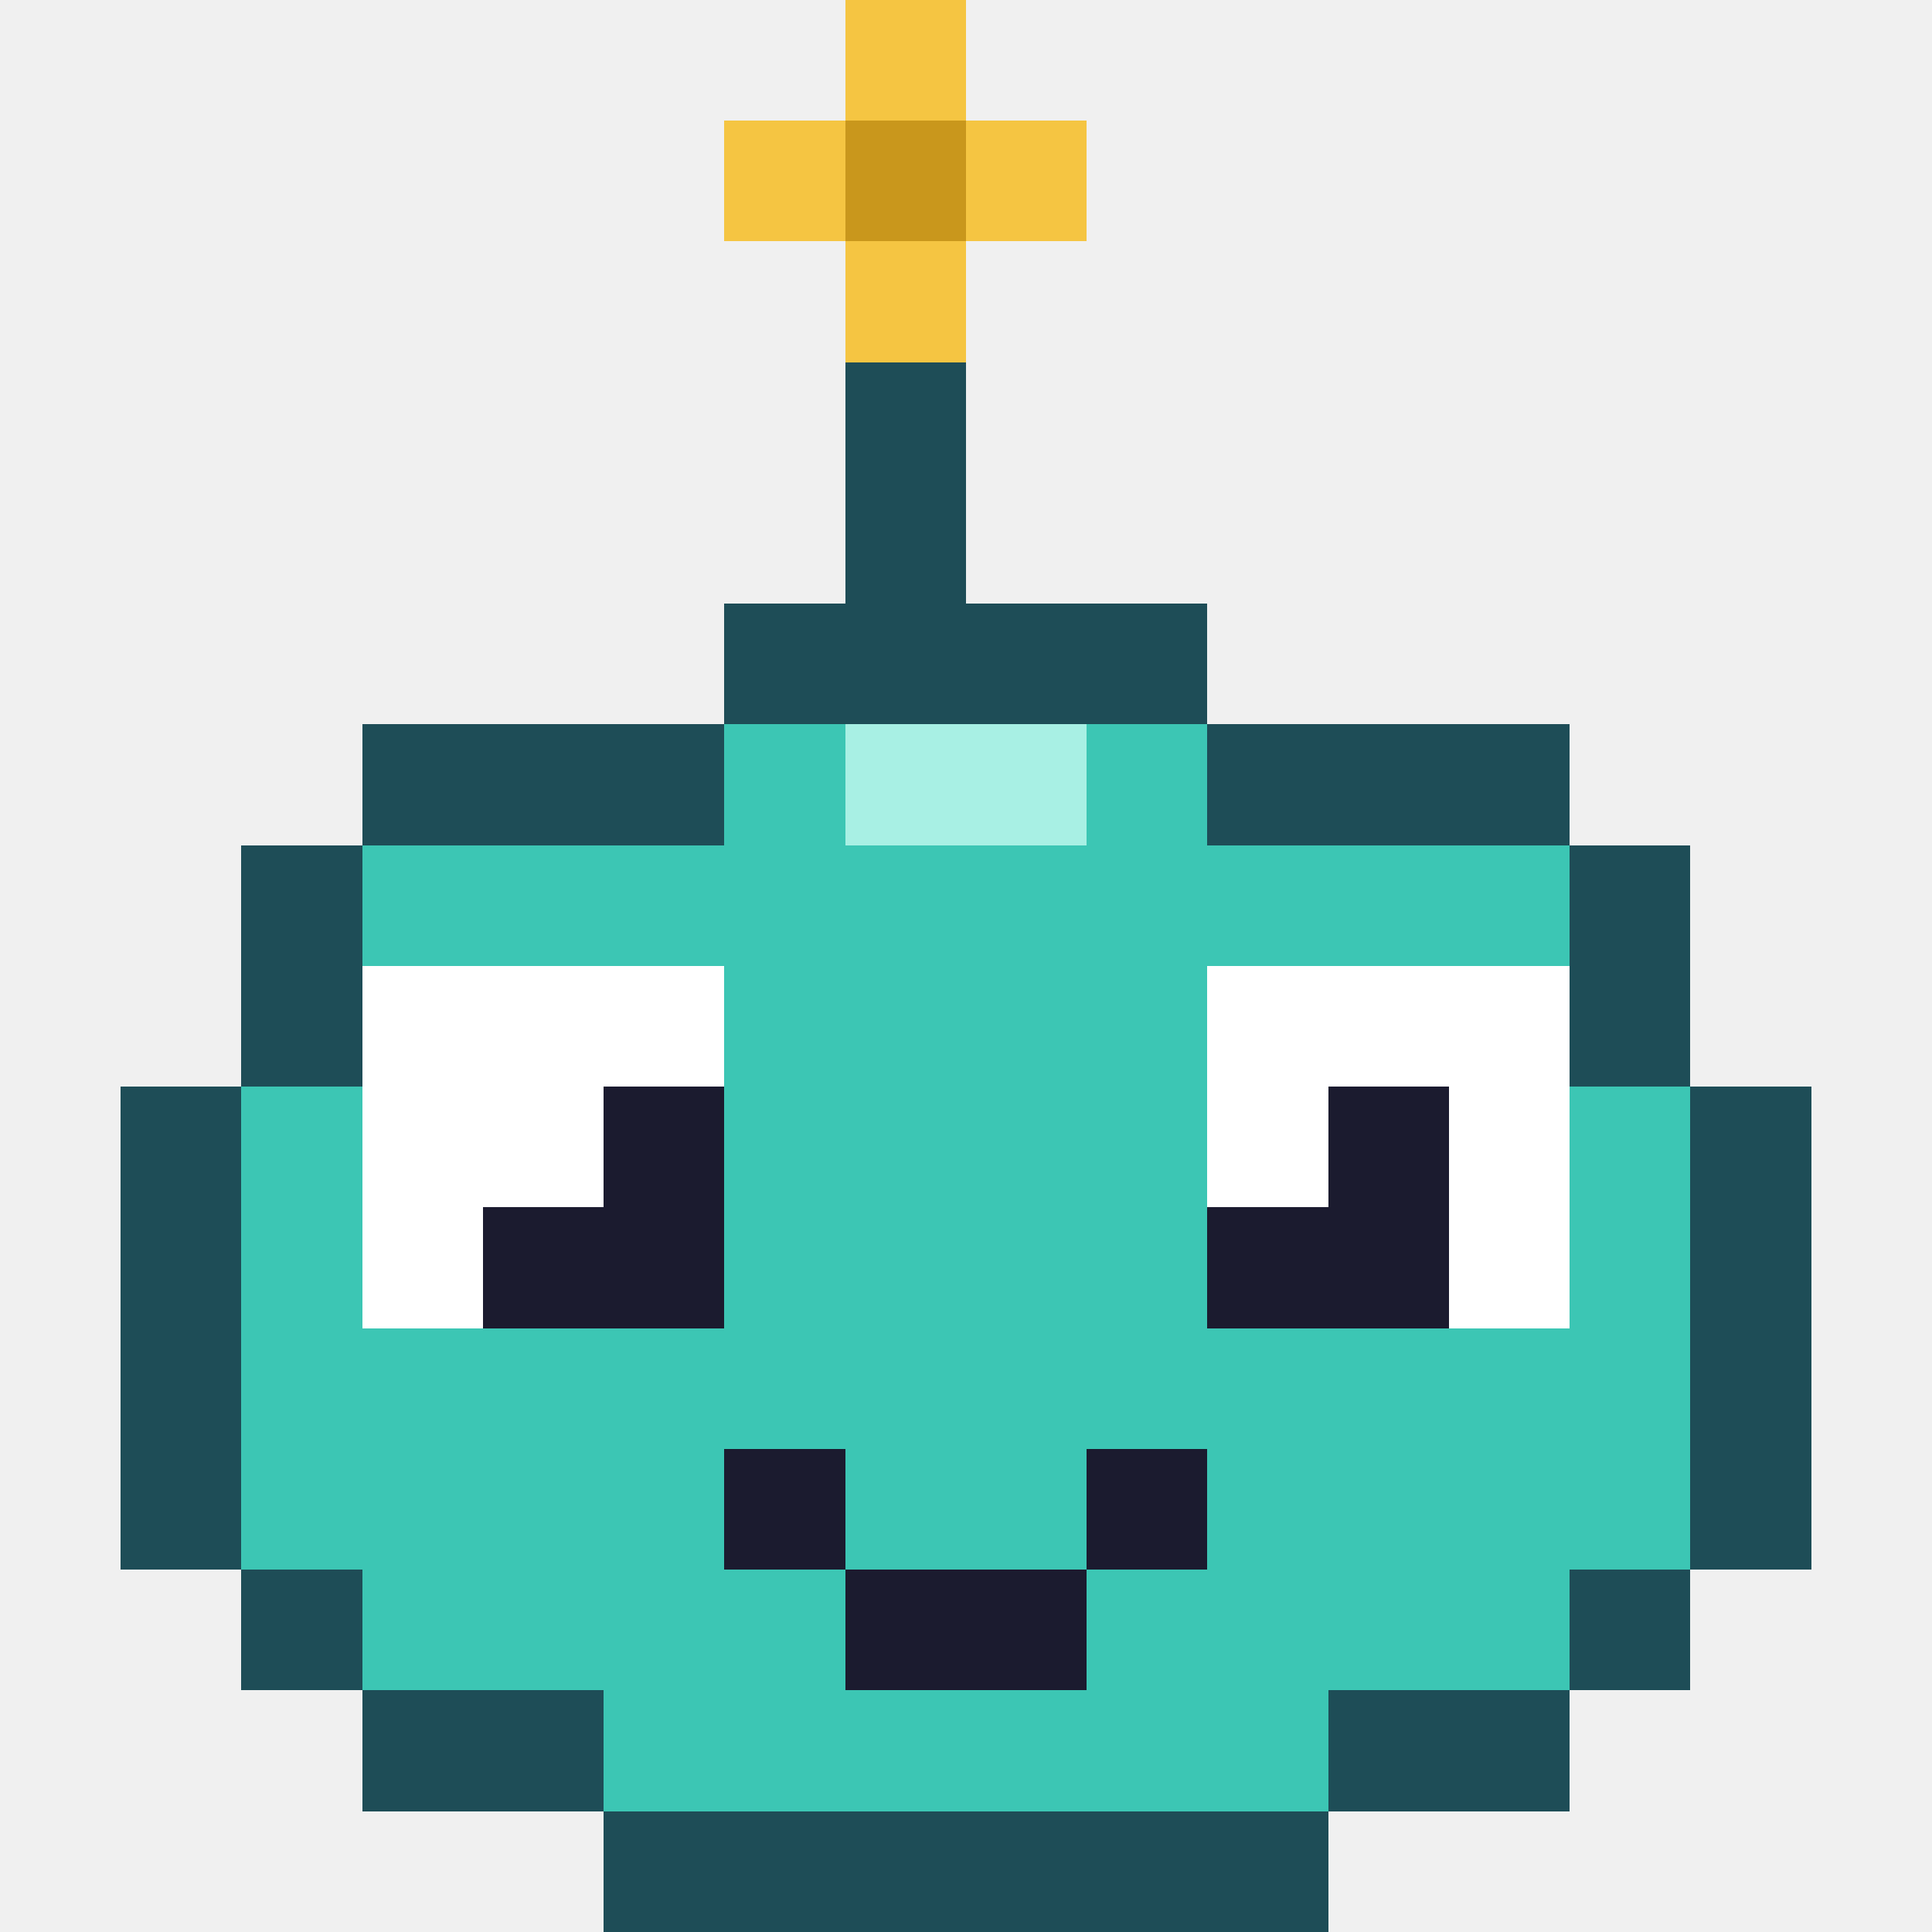
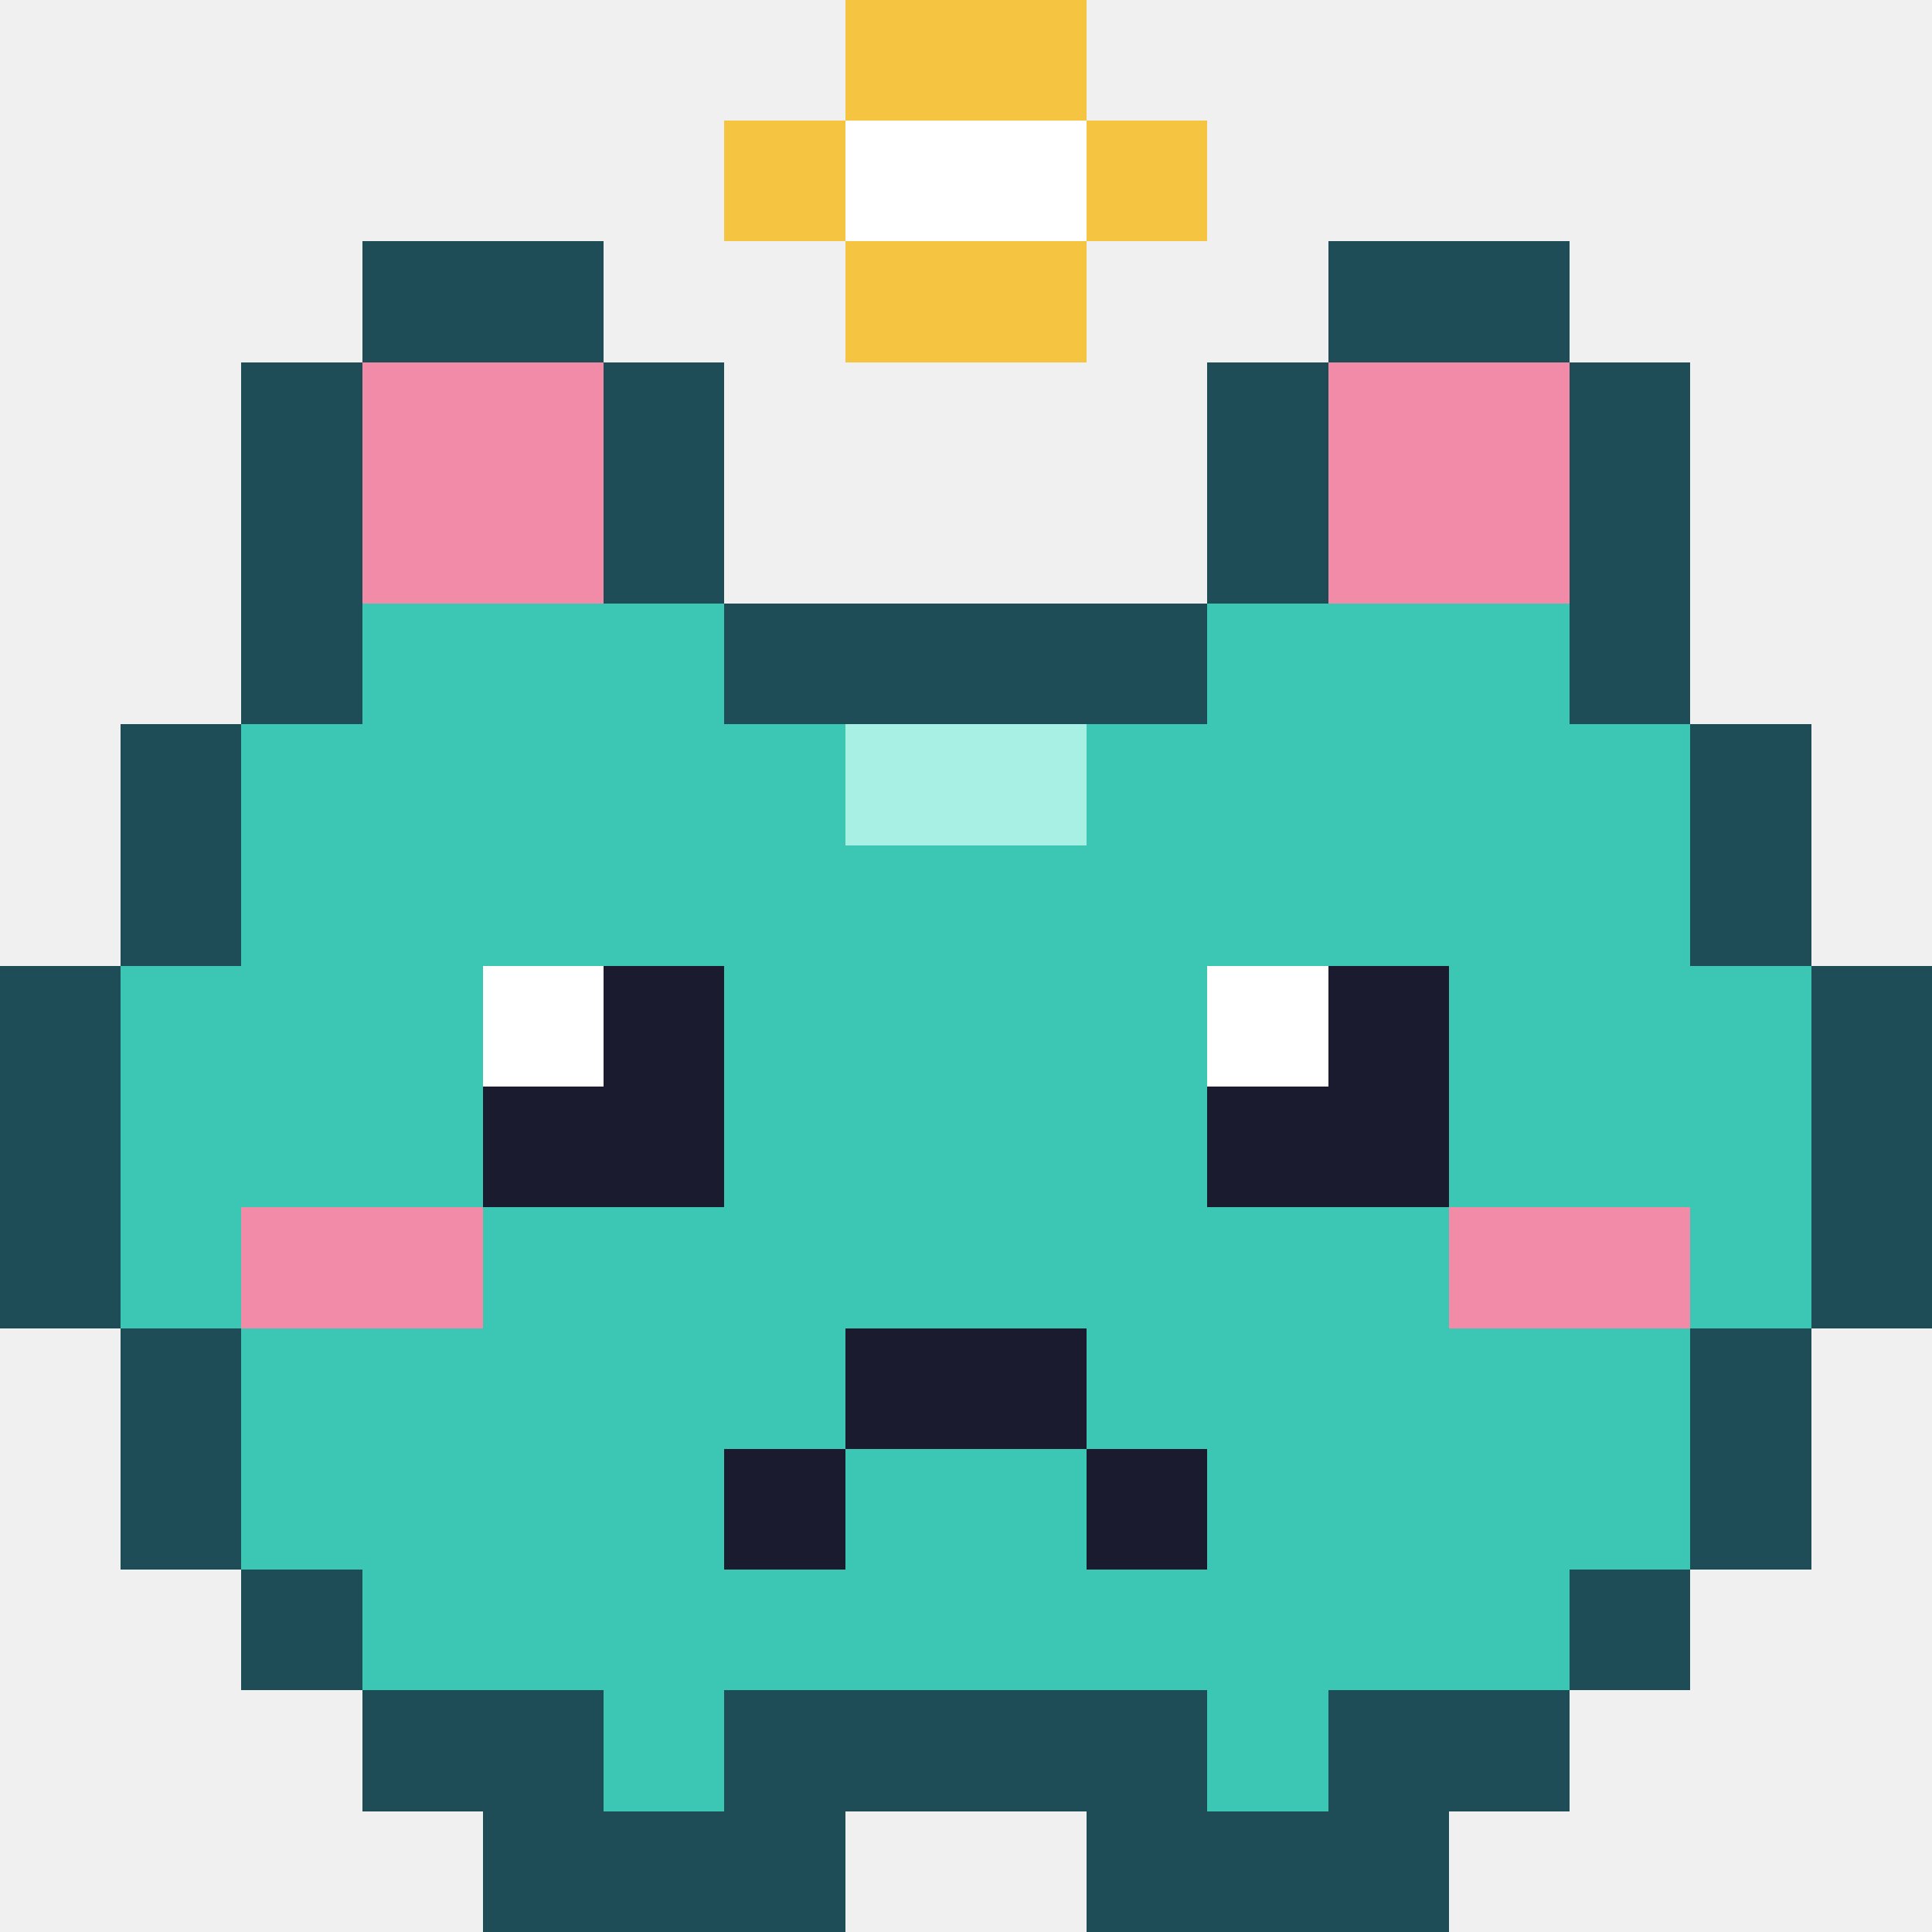
<svg xmlns="http://www.w3.org/2000/svg" viewBox="0 0 16 16" width="128" height="128" shape-rendering="crispEdges">
  <g opacity="1">
    <animate attributeName="opacity" values="1;0;0;0" keyTimes="0;0.25;0.5;0.75" dur="2.000s" calcMode="discrete" repeatCount="indefinite" />
-     <rect x="7" y="0" width="1" height="1" fill="#f5c542" />
+     <rect x="7" y="0" width="2" height="1" fill="#f5c542" />
    <rect x="6" y="1" width="1" height="1" fill="#f5c542" />
-     <rect x="7" y="1" width="1" height="1" fill="#c9971c" />
-     <rect x="8" y="1" width="1" height="1" fill="#f5c542" />
-     <rect x="7" y="2" width="1" height="1" fill="#f5c542" />
-     <rect x="7" y="3" width="1" height="1" fill="#1e4d57" />
-     <rect x="7" y="4" width="1" height="1" fill="#1e4d57" />
+     <rect x="7" y="1" width="2" height="1" fill="#ffffff" />
+     <rect x="9" y="1" width="1" height="1" fill="#f5c542" />
+     <rect x="3" y="2" width="2" height="1" fill="#1e4d57" />
+     <rect x="7" y="2" width="2" height="1" fill="#f5c542" />
+     <rect x="11" y="2" width="2" height="1" fill="#1e4d57" />
+     <rect x="2" y="3" width="1" height="1" fill="#1e4d57" />
+     <rect x="3" y="3" width="2" height="1" fill="#f28ba8" />
+     <rect x="5" y="3" width="1" height="1" fill="#1e4d57" />
+     <rect x="10" y="3" width="1" height="1" fill="#1e4d57" />
+     <rect x="11" y="3" width="2" height="1" fill="#f28ba8" />
+     <rect x="13" y="3" width="1" height="1" fill="#1e4d57" />
+     <rect x="2" y="4" width="1" height="1" fill="#1e4d57" />
+     <rect x="3" y="4" width="2" height="1" fill="#f28ba8" />
+     <rect x="5" y="4" width="1" height="1" fill="#1e4d57" />
+     <rect x="10" y="4" width="1" height="1" fill="#1e4d57" />
+     <rect x="11" y="4" width="2" height="1" fill="#f28ba8" />
+     <rect x="13" y="4" width="1" height="1" fill="#1e4d57" />
+     <rect x="2" y="5" width="1" height="1" fill="#1e4d57" />
+     <rect x="3" y="5" width="3" height="1" fill="#3cc6b4" />
    <rect x="6" y="5" width="4" height="1" fill="#1e4d57" />
-     <rect x="3" y="6" width="3" height="1" fill="#1e4d57" />
-     <rect x="6" y="6" width="1" height="1" fill="#3cc6b4" />
+     <rect x="10" y="5" width="3" height="1" fill="#3cc6b4" />
+     <rect x="13" y="5" width="1" height="1" fill="#1e4d57" />
+     <rect x="1" y="6" width="1" height="1" fill="#1e4d57" />
+     <rect x="2" y="6" width="5" height="1" fill="#3cc6b4" />
    <rect x="7" y="6" width="2" height="1" fill="#a8f0e4" />
-     <rect x="9" y="6" width="1" height="1" fill="#3cc6b4" />
-     <rect x="10" y="6" width="3" height="1" fill="#1e4d57" />
-     <rect x="2" y="7" width="1" height="1" fill="#1e4d57" />
-     <rect x="3" y="7" width="10" height="1" fill="#3cc6b4" />
-     <rect x="13" y="7" width="1" height="1" fill="#1e4d57" />
-     <rect x="2" y="8" width="1" height="1" fill="#1e4d57" />
-     <rect x="3" y="8" width="3" height="1" fill="#ffffff" />
+     <rect x="9" y="6" width="5" height="1" fill="#3cc6b4" />
+     <rect x="14" y="6" width="1" height="1" fill="#1e4d57" />
+     <rect x="1" y="7" width="1" height="1" fill="#1e4d57" />
+     <rect x="2" y="7" width="12" height="1" fill="#3cc6b4" />
+     <rect x="14" y="7" width="1" height="1" fill="#1e4d57" />
+     <rect x="0" y="8" width="1" height="1" fill="#1e4d57" />
+     <rect x="1" y="8" width="3" height="1" fill="#3cc6b4" />
+     <rect x="4" y="8" width="1" height="1" fill="#ffffff" />
+     <rect x="5" y="8" width="1" height="1" fill="#1b1b2f" />
    <rect x="6" y="8" width="4" height="1" fill="#3cc6b4" />
-     <rect x="10" y="8" width="3" height="1" fill="#ffffff" />
-     <rect x="13" y="8" width="1" height="1" fill="#1e4d57" />
-     <rect x="1" y="9" width="1" height="1" fill="#1e4d57" />
-     <rect x="2" y="9" width="1" height="1" fill="#3cc6b4" />
-     <rect x="3" y="9" width="2" height="1" fill="#ffffff" />
-     <rect x="5" y="9" width="1" height="1" fill="#1b1b2f" />
+     <rect x="10" y="8" width="1" height="1" fill="#ffffff" />
+     <rect x="11" y="8" width="1" height="1" fill="#1b1b2f" />
+     <rect x="12" y="8" width="3" height="1" fill="#3cc6b4" />
+     <rect x="15" y="8" width="1" height="1" fill="#1e4d57" />
+     <rect x="0" y="9" width="1" height="1" fill="#1e4d57" />
+     <rect x="1" y="9" width="3" height="1" fill="#3cc6b4" />
+     <rect x="4" y="9" width="2" height="1" fill="#1b1b2f" />
    <rect x="6" y="9" width="4" height="1" fill="#3cc6b4" />
-     <rect x="10" y="9" width="1" height="1" fill="#ffffff" />
-     <rect x="11" y="9" width="1" height="1" fill="#1b1b2f" />
-     <rect x="12" y="9" width="1" height="1" fill="#ffffff" />
-     <rect x="13" y="9" width="1" height="1" fill="#3cc6b4" />
-     <rect x="14" y="9" width="1" height="1" fill="#1e4d57" />
-     <rect x="1" y="10" width="1" height="1" fill="#1e4d57" />
-     <rect x="2" y="10" width="1" height="1" fill="#3cc6b4" />
-     <rect x="3" y="10" width="1" height="1" fill="#ffffff" />
-     <rect x="4" y="10" width="2" height="1" fill="#1b1b2f" />
-     <rect x="6" y="10" width="4" height="1" fill="#3cc6b4" />
-     <rect x="10" y="10" width="2" height="1" fill="#1b1b2f" />
-     <rect x="12" y="10" width="1" height="1" fill="#ffffff" />
-     <rect x="13" y="10" width="1" height="1" fill="#3cc6b4" />
-     <rect x="14" y="10" width="1" height="1" fill="#1e4d57" />
+     <rect x="10" y="9" width="2" height="1" fill="#1b1b2f" />
+     <rect x="12" y="9" width="3" height="1" fill="#3cc6b4" />
+     <rect x="15" y="9" width="1" height="1" fill="#1e4d57" />
+     <rect x="0" y="10" width="1" height="1" fill="#1e4d57" />
+     <rect x="1" y="10" width="1" height="1" fill="#3cc6b4" />
+     <rect x="2" y="10" width="2" height="1" fill="#f28ba8" />
+     <rect x="4" y="10" width="8" height="1" fill="#3cc6b4" />
+     <rect x="12" y="10" width="2" height="1" fill="#f28ba8" />
+     <rect x="14" y="10" width="1" height="1" fill="#3cc6b4" />
+     <rect x="15" y="10" width="1" height="1" fill="#1e4d57" />
    <rect x="1" y="11" width="1" height="1" fill="#1e4d57" />
-     <rect x="2" y="11" width="12" height="1" fill="#3cc6b4" />
+     <rect x="2" y="11" width="5" height="1" fill="#3cc6b4" />
+     <rect x="7" y="11" width="2" height="1" fill="#1b1b2f" />
+     <rect x="9" y="11" width="5" height="1" fill="#3cc6b4" />
    <rect x="14" y="11" width="1" height="1" fill="#1e4d57" />
    <rect x="1" y="12" width="1" height="1" fill="#1e4d57" />
    <rect x="2" y="12" width="4" height="1" fill="#3cc6b4" />
    <rect x="6" y="12" width="1" height="1" fill="#1b1b2f" />
    <rect x="7" y="12" width="2" height="1" fill="#3cc6b4" />
    <rect x="9" y="12" width="1" height="1" fill="#1b1b2f" />
    <rect x="10" y="12" width="4" height="1" fill="#3cc6b4" />
    <rect x="14" y="12" width="1" height="1" fill="#1e4d57" />
    <rect x="2" y="13" width="1" height="1" fill="#1e4d57" />
-     <rect x="3" y="13" width="4" height="1" fill="#3cc6b4" />
-     <rect x="7" y="13" width="2" height="1" fill="#1b1b2f" />
-     <rect x="9" y="13" width="4" height="1" fill="#3cc6b4" />
+     <rect x="3" y="13" width="10" height="1" fill="#3cc6b4" />
    <rect x="13" y="13" width="1" height="1" fill="#1e4d57" />
    <rect x="3" y="14" width="2" height="1" fill="#1e4d57" />
-     <rect x="5" y="14" width="6" height="1" fill="#3cc6b4" />
+     <rect x="5" y="14" width="1" height="1" fill="#3cc6b4" />
+     <rect x="6" y="14" width="4" height="1" fill="#1e4d57" />
+     <rect x="10" y="14" width="1" height="1" fill="#3cc6b4" />
    <rect x="11" y="14" width="2" height="1" fill="#1e4d57" />
-     <rect x="5" y="15" width="6" height="1" fill="#1e4d57" />
+     <rect x="4" y="15" width="3" height="1" fill="#1e4d57" />
+     <rect x="9" y="15" width="3" height="1" fill="#1e4d57" />
  </g>
  <g opacity="0">
    <animate attributeName="opacity" values="0;1;0;0" keyTimes="0;0.25;0.5;0.75" dur="2.000s" calcMode="discrete" repeatCount="indefinite" />
-     <rect x="7" y="0" width="1" height="1" fill="#f5c542" />
+     <rect x="7" y="0" width="2" height="1" fill="#f5c542" />
    <rect x="6" y="1" width="1" height="1" fill="#f5c542" />
-     <rect x="7" y="1" width="1" height="1" fill="#c9971c" />
-     <rect x="8" y="1" width="1" height="1" fill="#f5c542" />
-     <rect x="7" y="2" width="1" height="1" fill="#f5c542" />
-     <rect x="7" y="3" width="1" height="1" fill="#1e4d57" />
-     <rect x="7" y="4" width="1" height="1" fill="#1e4d57" />
+     <rect x="7" y="1" width="2" height="1" fill="#ffffff" />
+     <rect x="9" y="1" width="1" height="1" fill="#f5c542" />
+     <rect x="3" y="2" width="2" height="1" fill="#1e4d57" />
+     <rect x="7" y="2" width="2" height="1" fill="#f5c542" />
+     <rect x="11" y="2" width="2" height="1" fill="#1e4d57" />
+     <rect x="2" y="3" width="1" height="1" fill="#1e4d57" />
+     <rect x="3" y="3" width="2" height="1" fill="#f28ba8" />
+     <rect x="5" y="3" width="1" height="1" fill="#1e4d57" />
+     <rect x="10" y="3" width="1" height="1" fill="#1e4d57" />
+     <rect x="11" y="3" width="2" height="1" fill="#f28ba8" />
+     <rect x="13" y="3" width="1" height="1" fill="#1e4d57" />
+     <rect x="2" y="4" width="1" height="1" fill="#1e4d57" />
+     <rect x="3" y="4" width="2" height="1" fill="#f28ba8" />
+     <rect x="5" y="4" width="1" height="1" fill="#1e4d57" />
+     <rect x="10" y="4" width="1" height="1" fill="#1e4d57" />
+     <rect x="11" y="4" width="2" height="1" fill="#f28ba8" />
+     <rect x="13" y="4" width="1" height="1" fill="#1e4d57" />
+     <rect x="2" y="5" width="1" height="1" fill="#1e4d57" />
+     <rect x="3" y="5" width="3" height="1" fill="#3cc6b4" />
    <rect x="6" y="5" width="4" height="1" fill="#1e4d57" />
-     <rect x="3" y="6" width="3" height="1" fill="#1e4d57" />
-     <rect x="6" y="6" width="1" height="1" fill="#3cc6b4" />
+     <rect x="10" y="5" width="3" height="1" fill="#3cc6b4" />
+     <rect x="13" y="5" width="1" height="1" fill="#1e4d57" />
+     <rect x="1" y="6" width="1" height="1" fill="#1e4d57" />
+     <rect x="2" y="6" width="5" height="1" fill="#3cc6b4" />
    <rect x="7" y="6" width="2" height="1" fill="#a8f0e4" />
-     <rect x="9" y="6" width="1" height="1" fill="#3cc6b4" />
-     <rect x="10" y="6" width="3" height="1" fill="#1e4d57" />
-     <rect x="2" y="7" width="1" height="1" fill="#1e4d57" />
-     <rect x="3" y="7" width="10" height="1" fill="#3cc6b4" />
-     <rect x="13" y="7" width="1" height="1" fill="#1e4d57" />
-     <rect x="2" y="8" width="1" height="1" fill="#1e4d57" />
-     <rect x="3" y="8" width="3" height="1" fill="#ffffff" />
+     <rect x="9" y="6" width="5" height="1" fill="#3cc6b4" />
+     <rect x="14" y="6" width="1" height="1" fill="#1e4d57" />
+     <rect x="1" y="7" width="1" height="1" fill="#1e4d57" />
+     <rect x="2" y="7" width="12" height="1" fill="#3cc6b4" />
+     <rect x="14" y="7" width="1" height="1" fill="#1e4d57" />
+     <rect x="0" y="8" width="1" height="1" fill="#1e4d57" />
+     <rect x="1" y="8" width="3" height="1" fill="#3cc6b4" />
+     <rect x="4" y="8" width="1" height="1" fill="#ffffff" />
+     <rect x="5" y="8" width="1" height="1" fill="#1b1b2f" />
    <rect x="6" y="8" width="4" height="1" fill="#3cc6b4" />
-     <rect x="10" y="8" width="3" height="1" fill="#ffffff" />
-     <rect x="13" y="8" width="1" height="1" fill="#1e4d57" />
-     <rect x="1" y="9" width="1" height="1" fill="#1e4d57" />
-     <rect x="2" y="9" width="1" height="1" fill="#3cc6b4" />
-     <rect x="3" y="9" width="2" height="1" fill="#ffffff" />
-     <rect x="5" y="9" width="1" height="1" fill="#1b1b2f" />
+     <rect x="10" y="8" width="1" height="1" fill="#ffffff" />
+     <rect x="11" y="8" width="1" height="1" fill="#1b1b2f" />
+     <rect x="12" y="8" width="3" height="1" fill="#3cc6b4" />
+     <rect x="15" y="8" width="1" height="1" fill="#1e4d57" />
+     <rect x="0" y="9" width="1" height="1" fill="#1e4d57" />
+     <rect x="1" y="9" width="3" height="1" fill="#3cc6b4" />
+     <rect x="4" y="9" width="2" height="1" fill="#1b1b2f" />
    <rect x="6" y="9" width="4" height="1" fill="#3cc6b4" />
-     <rect x="10" y="9" width="1" height="1" fill="#ffffff" />
-     <rect x="11" y="9" width="1" height="1" fill="#1b1b2f" />
-     <rect x="12" y="9" width="1" height="1" fill="#ffffff" />
-     <rect x="13" y="9" width="1" height="1" fill="#3cc6b4" />
-     <rect x="14" y="9" width="1" height="1" fill="#1e4d57" />
-     <rect x="1" y="10" width="1" height="1" fill="#1e4d57" />
-     <rect x="2" y="10" width="1" height="1" fill="#3cc6b4" />
-     <rect x="3" y="10" width="1" height="1" fill="#ffffff" />
-     <rect x="4" y="10" width="2" height="1" fill="#1b1b2f" />
-     <rect x="6" y="10" width="4" height="1" fill="#3cc6b4" />
-     <rect x="10" y="10" width="2" height="1" fill="#1b1b2f" />
-     <rect x="12" y="10" width="1" height="1" fill="#ffffff" />
-     <rect x="13" y="10" width="1" height="1" fill="#3cc6b4" />
-     <rect x="14" y="10" width="1" height="1" fill="#1e4d57" />
+     <rect x="10" y="9" width="2" height="1" fill="#1b1b2f" />
+     <rect x="12" y="9" width="3" height="1" fill="#3cc6b4" />
+     <rect x="15" y="9" width="1" height="1" fill="#1e4d57" />
+     <rect x="0" y="10" width="1" height="1" fill="#1e4d57" />
+     <rect x="1" y="10" width="1" height="1" fill="#3cc6b4" />
+     <rect x="2" y="10" width="2" height="1" fill="#f28ba8" />
+     <rect x="4" y="10" width="8" height="1" fill="#3cc6b4" />
+     <rect x="12" y="10" width="2" height="1" fill="#f28ba8" />
+     <rect x="14" y="10" width="1" height="1" fill="#3cc6b4" />
+     <rect x="15" y="10" width="1" height="1" fill="#1e4d57" />
    <rect x="1" y="11" width="1" height="1" fill="#1e4d57" />
-     <rect x="2" y="11" width="12" height="1" fill="#3cc6b4" />
+     <rect x="2" y="11" width="5" height="1" fill="#3cc6b4" />
+     <rect x="7" y="11" width="2" height="1" fill="#1b1b2f" />
+     <rect x="9" y="11" width="5" height="1" fill="#3cc6b4" />
    <rect x="14" y="11" width="1" height="1" fill="#1e4d57" />
    <rect x="1" y="12" width="1" height="1" fill="#1e4d57" />
    <rect x="2" y="12" width="4" height="1" fill="#3cc6b4" />
    <rect x="6" y="12" width="1" height="1" fill="#1b1b2f" />
    <rect x="7" y="12" width="2" height="1" fill="#3cc6b4" />
    <rect x="9" y="12" width="1" height="1" fill="#1b1b2f" />
    <rect x="10" y="12" width="4" height="1" fill="#3cc6b4" />
    <rect x="14" y="12" width="1" height="1" fill="#1e4d57" />
    <rect x="2" y="13" width="1" height="1" fill="#1e4d57" />
-     <rect x="3" y="13" width="4" height="1" fill="#3cc6b4" />
-     <rect x="7" y="13" width="2" height="1" fill="#1b1b2f" />
-     <rect x="9" y="13" width="4" height="1" fill="#3cc6b4" />
+     <rect x="3" y="13" width="10" height="1" fill="#3cc6b4" />
    <rect x="13" y="13" width="1" height="1" fill="#1e4d57" />
    <rect x="3" y="14" width="2" height="1" fill="#1e4d57" />
-     <rect x="5" y="14" width="6" height="1" fill="#3cc6b4" />
+     <rect x="5" y="14" width="1" height="1" fill="#3cc6b4" />
+     <rect x="6" y="14" width="4" height="1" fill="#1e4d57" />
+     <rect x="10" y="14" width="1" height="1" fill="#3cc6b4" />
    <rect x="11" y="14" width="2" height="1" fill="#1e4d57" />
-     <rect x="5" y="15" width="6" height="1" fill="#1e4d57" />
+     <rect x="4" y="15" width="3" height="1" fill="#1e4d57" />
+     <rect x="9" y="15" width="3" height="1" fill="#1e4d57" />
  </g>
  <g opacity="0">
    <animate attributeName="opacity" values="0;0;1;0" keyTimes="0;0.25;0.5;0.75" dur="2.000s" calcMode="discrete" repeatCount="indefinite" />
-     <rect x="7" y="0" width="1" height="1" fill="#f5c542" />
+     <rect x="7" y="0" width="2" height="1" fill="#f5c542" />
    <rect x="6" y="1" width="1" height="1" fill="#f5c542" />
-     <rect x="7" y="1" width="1" height="1" fill="#c9971c" />
-     <rect x="8" y="1" width="1" height="1" fill="#f5c542" />
-     <rect x="7" y="2" width="1" height="1" fill="#f5c542" />
-     <rect x="7" y="3" width="1" height="1" fill="#1e4d57" />
-     <rect x="7" y="4" width="1" height="1" fill="#1e4d57" />
+     <rect x="7" y="1" width="2" height="1" fill="#ffffff" />
+     <rect x="9" y="1" width="1" height="1" fill="#f5c542" />
+     <rect x="3" y="2" width="2" height="1" fill="#1e4d57" />
+     <rect x="7" y="2" width="2" height="1" fill="#f5c542" />
+     <rect x="11" y="2" width="2" height="1" fill="#1e4d57" />
+     <rect x="2" y="3" width="1" height="1" fill="#1e4d57" />
+     <rect x="3" y="3" width="2" height="1" fill="#f28ba8" />
+     <rect x="5" y="3" width="1" height="1" fill="#1e4d57" />
+     <rect x="10" y="3" width="1" height="1" fill="#1e4d57" />
+     <rect x="11" y="3" width="2" height="1" fill="#f28ba8" />
+     <rect x="13" y="3" width="1" height="1" fill="#1e4d57" />
+     <rect x="2" y="4" width="1" height="1" fill="#1e4d57" />
+     <rect x="3" y="4" width="2" height="1" fill="#f28ba8" />
+     <rect x="5" y="4" width="1" height="1" fill="#1e4d57" />
+     <rect x="10" y="4" width="1" height="1" fill="#1e4d57" />
+     <rect x="11" y="4" width="2" height="1" fill="#f28ba8" />
+     <rect x="13" y="4" width="1" height="1" fill="#1e4d57" />
+     <rect x="2" y="5" width="1" height="1" fill="#1e4d57" />
+     <rect x="3" y="5" width="3" height="1" fill="#3cc6b4" />
    <rect x="6" y="5" width="4" height="1" fill="#1e4d57" />
-     <rect x="3" y="6" width="3" height="1" fill="#1e4d57" />
-     <rect x="6" y="6" width="1" height="1" fill="#3cc6b4" />
+     <rect x="10" y="5" width="3" height="1" fill="#3cc6b4" />
+     <rect x="13" y="5" width="1" height="1" fill="#1e4d57" />
+     <rect x="1" y="6" width="1" height="1" fill="#1e4d57" />
+     <rect x="2" y="6" width="5" height="1" fill="#3cc6b4" />
    <rect x="7" y="6" width="2" height="1" fill="#a8f0e4" />
-     <rect x="9" y="6" width="1" height="1" fill="#3cc6b4" />
-     <rect x="10" y="6" width="3" height="1" fill="#1e4d57" />
-     <rect x="2" y="7" width="1" height="1" fill="#1e4d57" />
-     <rect x="3" y="7" width="10" height="1" fill="#3cc6b4" />
-     <rect x="13" y="7" width="1" height="1" fill="#1e4d57" />
-     <rect x="2" y="8" width="1" height="1" fill="#1e4d57" />
-     <rect x="3" y="8" width="3" height="1" fill="#ffffff" />
+     <rect x="9" y="6" width="5" height="1" fill="#3cc6b4" />
+     <rect x="14" y="6" width="1" height="1" fill="#1e4d57" />
+     <rect x="1" y="7" width="1" height="1" fill="#1e4d57" />
+     <rect x="2" y="7" width="12" height="1" fill="#3cc6b4" />
+     <rect x="14" y="7" width="1" height="1" fill="#1e4d57" />
+     <rect x="0" y="8" width="1" height="1" fill="#1e4d57" />
+     <rect x="1" y="8" width="3" height="1" fill="#3cc6b4" />
+     <rect x="4" y="8" width="1" height="1" fill="#ffffff" />
+     <rect x="5" y="8" width="1" height="1" fill="#1b1b2f" />
    <rect x="6" y="8" width="4" height="1" fill="#3cc6b4" />
-     <rect x="10" y="8" width="3" height="1" fill="#ffffff" />
-     <rect x="13" y="8" width="1" height="1" fill="#1e4d57" />
-     <rect x="1" y="9" width="1" height="1" fill="#1e4d57" />
-     <rect x="2" y="9" width="1" height="1" fill="#3cc6b4" />
-     <rect x="3" y="9" width="2" height="1" fill="#ffffff" />
-     <rect x="5" y="9" width="1" height="1" fill="#1b1b2f" />
+     <rect x="10" y="8" width="1" height="1" fill="#ffffff" />
+     <rect x="11" y="8" width="1" height="1" fill="#1b1b2f" />
+     <rect x="12" y="8" width="3" height="1" fill="#3cc6b4" />
+     <rect x="15" y="8" width="1" height="1" fill="#1e4d57" />
+     <rect x="0" y="9" width="1" height="1" fill="#1e4d57" />
+     <rect x="1" y="9" width="3" height="1" fill="#3cc6b4" />
+     <rect x="4" y="9" width="2" height="1" fill="#1b1b2f" />
    <rect x="6" y="9" width="4" height="1" fill="#3cc6b4" />
-     <rect x="10" y="9" width="1" height="1" fill="#ffffff" />
-     <rect x="11" y="9" width="1" height="1" fill="#1b1b2f" />
-     <rect x="12" y="9" width="1" height="1" fill="#ffffff" />
-     <rect x="13" y="9" width="1" height="1" fill="#3cc6b4" />
-     <rect x="14" y="9" width="1" height="1" fill="#1e4d57" />
-     <rect x="1" y="10" width="1" height="1" fill="#1e4d57" />
-     <rect x="2" y="10" width="1" height="1" fill="#3cc6b4" />
-     <rect x="3" y="10" width="1" height="1" fill="#ffffff" />
-     <rect x="4" y="10" width="2" height="1" fill="#1b1b2f" />
-     <rect x="6" y="10" width="4" height="1" fill="#3cc6b4" />
-     <rect x="10" y="10" width="2" height="1" fill="#1b1b2f" />
-     <rect x="12" y="10" width="1" height="1" fill="#ffffff" />
-     <rect x="13" y="10" width="1" height="1" fill="#3cc6b4" />
-     <rect x="14" y="10" width="1" height="1" fill="#1e4d57" />
+     <rect x="10" y="9" width="2" height="1" fill="#1b1b2f" />
+     <rect x="12" y="9" width="3" height="1" fill="#3cc6b4" />
+     <rect x="15" y="9" width="1" height="1" fill="#1e4d57" />
+     <rect x="0" y="10" width="1" height="1" fill="#1e4d57" />
+     <rect x="1" y="10" width="1" height="1" fill="#3cc6b4" />
+     <rect x="2" y="10" width="2" height="1" fill="#f28ba8" />
+     <rect x="4" y="10" width="8" height="1" fill="#3cc6b4" />
+     <rect x="12" y="10" width="2" height="1" fill="#f28ba8" />
+     <rect x="14" y="10" width="1" height="1" fill="#3cc6b4" />
+     <rect x="15" y="10" width="1" height="1" fill="#1e4d57" />
    <rect x="1" y="11" width="1" height="1" fill="#1e4d57" />
-     <rect x="2" y="11" width="12" height="1" fill="#3cc6b4" />
+     <rect x="2" y="11" width="5" height="1" fill="#3cc6b4" />
+     <rect x="7" y="11" width="2" height="1" fill="#1b1b2f" />
+     <rect x="9" y="11" width="5" height="1" fill="#3cc6b4" />
    <rect x="14" y="11" width="1" height="1" fill="#1e4d57" />
    <rect x="1" y="12" width="1" height="1" fill="#1e4d57" />
    <rect x="2" y="12" width="4" height="1" fill="#3cc6b4" />
    <rect x="6" y="12" width="1" height="1" fill="#1b1b2f" />
    <rect x="7" y="12" width="2" height="1" fill="#3cc6b4" />
    <rect x="9" y="12" width="1" height="1" fill="#1b1b2f" />
    <rect x="10" y="12" width="4" height="1" fill="#3cc6b4" />
    <rect x="14" y="12" width="1" height="1" fill="#1e4d57" />
    <rect x="2" y="13" width="1" height="1" fill="#1e4d57" />
-     <rect x="3" y="13" width="4" height="1" fill="#3cc6b4" />
-     <rect x="7" y="13" width="2" height="1" fill="#1b1b2f" />
-     <rect x="9" y="13" width="4" height="1" fill="#3cc6b4" />
+     <rect x="3" y="13" width="10" height="1" fill="#3cc6b4" />
    <rect x="13" y="13" width="1" height="1" fill="#1e4d57" />
    <rect x="3" y="14" width="2" height="1" fill="#1e4d57" />
-     <rect x="5" y="14" width="6" height="1" fill="#3cc6b4" />
+     <rect x="5" y="14" width="1" height="1" fill="#3cc6b4" />
+     <rect x="6" y="14" width="4" height="1" fill="#1e4d57" />
+     <rect x="10" y="14" width="1" height="1" fill="#3cc6b4" />
    <rect x="11" y="14" width="2" height="1" fill="#1e4d57" />
-     <rect x="5" y="15" width="6" height="1" fill="#1e4d57" />
+     <rect x="4" y="15" width="3" height="1" fill="#1e4d57" />
+     <rect x="9" y="15" width="3" height="1" fill="#1e4d57" />
  </g>
  <g opacity="0">
    <animate attributeName="opacity" values="0;0;0;1" keyTimes="0;0.25;0.5;0.75" dur="2.000s" calcMode="discrete" repeatCount="indefinite" />
-     <rect x="7" y="0" width="1" height="1" fill="#f5c542" />
+     <rect x="7" y="0" width="2" height="1" fill="#f5c542" />
    <rect x="6" y="1" width="1" height="1" fill="#f5c542" />
-     <rect x="7" y="1" width="1" height="1" fill="#c9971c" />
-     <rect x="8" y="1" width="1" height="1" fill="#f5c542" />
-     <rect x="7" y="2" width="1" height="1" fill="#f5c542" />
-     <rect x="7" y="3" width="1" height="1" fill="#1e4d57" />
-     <rect x="7" y="4" width="1" height="1" fill="#1e4d57" />
+     <rect x="7" y="1" width="2" height="1" fill="#ffffff" />
+     <rect x="9" y="1" width="1" height="1" fill="#f5c542" />
+     <rect x="3" y="2" width="2" height="1" fill="#1e4d57" />
+     <rect x="7" y="2" width="2" height="1" fill="#f5c542" />
+     <rect x="11" y="2" width="2" height="1" fill="#1e4d57" />
+     <rect x="2" y="3" width="1" height="1" fill="#1e4d57" />
+     <rect x="3" y="3" width="2" height="1" fill="#f28ba8" />
+     <rect x="5" y="3" width="1" height="1" fill="#1e4d57" />
+     <rect x="10" y="3" width="1" height="1" fill="#1e4d57" />
+     <rect x="11" y="3" width="2" height="1" fill="#f28ba8" />
+     <rect x="13" y="3" width="1" height="1" fill="#1e4d57" />
+     <rect x="2" y="4" width="1" height="1" fill="#1e4d57" />
+     <rect x="3" y="4" width="2" height="1" fill="#f28ba8" />
+     <rect x="5" y="4" width="1" height="1" fill="#1e4d57" />
+     <rect x="10" y="4" width="1" height="1" fill="#1e4d57" />
+     <rect x="11" y="4" width="2" height="1" fill="#f28ba8" />
+     <rect x="13" y="4" width="1" height="1" fill="#1e4d57" />
+     <rect x="2" y="5" width="1" height="1" fill="#1e4d57" />
+     <rect x="3" y="5" width="3" height="1" fill="#3cc6b4" />
    <rect x="6" y="5" width="4" height="1" fill="#1e4d57" />
-     <rect x="3" y="6" width="3" height="1" fill="#1e4d57" />
-     <rect x="6" y="6" width="1" height="1" fill="#3cc6b4" />
+     <rect x="10" y="5" width="3" height="1" fill="#3cc6b4" />
+     <rect x="13" y="5" width="1" height="1" fill="#1e4d57" />
+     <rect x="1" y="6" width="1" height="1" fill="#1e4d57" />
+     <rect x="2" y="6" width="5" height="1" fill="#3cc6b4" />
    <rect x="7" y="6" width="2" height="1" fill="#a8f0e4" />
-     <rect x="9" y="6" width="1" height="1" fill="#3cc6b4" />
-     <rect x="10" y="6" width="3" height="1" fill="#1e4d57" />
-     <rect x="2" y="7" width="1" height="1" fill="#1e4d57" />
-     <rect x="3" y="7" width="10" height="1" fill="#3cc6b4" />
-     <rect x="13" y="7" width="1" height="1" fill="#1e4d57" />
-     <rect x="2" y="8" width="1" height="1" fill="#1e4d57" />
-     <rect x="3" y="8" width="10" height="1" fill="#3cc6b4" />
-     <rect x="13" y="8" width="1" height="1" fill="#1e4d57" />
-     <rect x="1" y="9" width="1" height="1" fill="#1e4d57" />
-     <rect x="2" y="9" width="1" height="1" fill="#3cc6b4" />
-     <rect x="3" y="9" width="3" height="1" fill="#1b1b2f" />
+     <rect x="9" y="6" width="5" height="1" fill="#3cc6b4" />
+     <rect x="14" y="6" width="1" height="1" fill="#1e4d57" />
+     <rect x="1" y="7" width="1" height="1" fill="#1e4d57" />
+     <rect x="2" y="7" width="12" height="1" fill="#3cc6b4" />
+     <rect x="14" y="7" width="1" height="1" fill="#1e4d57" />
+     <rect x="0" y="8" width="1" height="1" fill="#1e4d57" />
+     <rect x="1" y="8" width="14" height="1" fill="#3cc6b4" />
+     <rect x="15" y="8" width="1" height="1" fill="#1e4d57" />
+     <rect x="0" y="9" width="1" height="1" fill="#1e4d57" />
+     <rect x="1" y="9" width="3" height="1" fill="#3cc6b4" />
+     <rect x="4" y="9" width="2" height="1" fill="#1b1b2f" />
    <rect x="6" y="9" width="4" height="1" fill="#3cc6b4" />
-     <rect x="10" y="9" width="3" height="1" fill="#1b1b2f" />
-     <rect x="13" y="9" width="1" height="1" fill="#3cc6b4" />
-     <rect x="14" y="9" width="1" height="1" fill="#1e4d57" />
-     <rect x="1" y="10" width="1" height="1" fill="#1e4d57" />
-     <rect x="2" y="10" width="12" height="1" fill="#3cc6b4" />
-     <rect x="14" y="10" width="1" height="1" fill="#1e4d57" />
+     <rect x="10" y="9" width="2" height="1" fill="#1b1b2f" />
+     <rect x="12" y="9" width="3" height="1" fill="#3cc6b4" />
+     <rect x="15" y="9" width="1" height="1" fill="#1e4d57" />
+     <rect x="0" y="10" width="1" height="1" fill="#1e4d57" />
+     <rect x="1" y="10" width="1" height="1" fill="#3cc6b4" />
+     <rect x="2" y="10" width="2" height="1" fill="#f28ba8" />
+     <rect x="4" y="10" width="8" height="1" fill="#3cc6b4" />
+     <rect x="12" y="10" width="2" height="1" fill="#f28ba8" />
+     <rect x="14" y="10" width="1" height="1" fill="#3cc6b4" />
+     <rect x="15" y="10" width="1" height="1" fill="#1e4d57" />
    <rect x="1" y="11" width="1" height="1" fill="#1e4d57" />
-     <rect x="2" y="11" width="12" height="1" fill="#3cc6b4" />
+     <rect x="2" y="11" width="5" height="1" fill="#3cc6b4" />
+     <rect x="7" y="11" width="2" height="1" fill="#1b1b2f" />
+     <rect x="9" y="11" width="5" height="1" fill="#3cc6b4" />
    <rect x="14" y="11" width="1" height="1" fill="#1e4d57" />
    <rect x="1" y="12" width="1" height="1" fill="#1e4d57" />
    <rect x="2" y="12" width="4" height="1" fill="#3cc6b4" />
    <rect x="6" y="12" width="1" height="1" fill="#1b1b2f" />
    <rect x="7" y="12" width="2" height="1" fill="#3cc6b4" />
    <rect x="9" y="12" width="1" height="1" fill="#1b1b2f" />
    <rect x="10" y="12" width="4" height="1" fill="#3cc6b4" />
    <rect x="14" y="12" width="1" height="1" fill="#1e4d57" />
    <rect x="2" y="13" width="1" height="1" fill="#1e4d57" />
-     <rect x="3" y="13" width="4" height="1" fill="#3cc6b4" />
-     <rect x="7" y="13" width="2" height="1" fill="#1b1b2f" />
-     <rect x="9" y="13" width="4" height="1" fill="#3cc6b4" />
+     <rect x="3" y="13" width="10" height="1" fill="#3cc6b4" />
    <rect x="13" y="13" width="1" height="1" fill="#1e4d57" />
    <rect x="3" y="14" width="2" height="1" fill="#1e4d57" />
-     <rect x="5" y="14" width="6" height="1" fill="#3cc6b4" />
+     <rect x="5" y="14" width="1" height="1" fill="#3cc6b4" />
+     <rect x="6" y="14" width="4" height="1" fill="#1e4d57" />
+     <rect x="10" y="14" width="1" height="1" fill="#3cc6b4" />
    <rect x="11" y="14" width="2" height="1" fill="#1e4d57" />
-     <rect x="5" y="15" width="6" height="1" fill="#1e4d57" />
+     <rect x="4" y="15" width="3" height="1" fill="#1e4d57" />
+     <rect x="9" y="15" width="3" height="1" fill="#1e4d57" />
  </g>
</svg>
